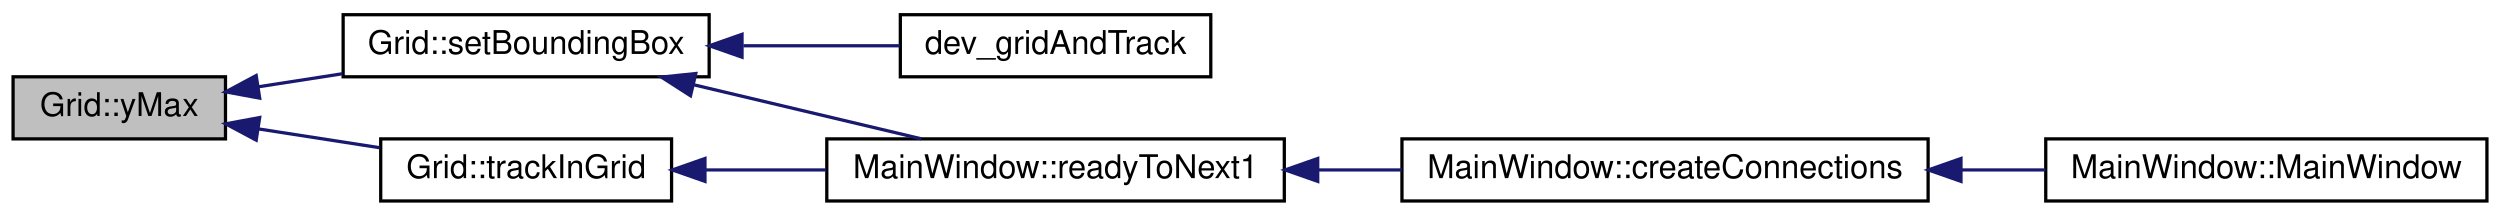
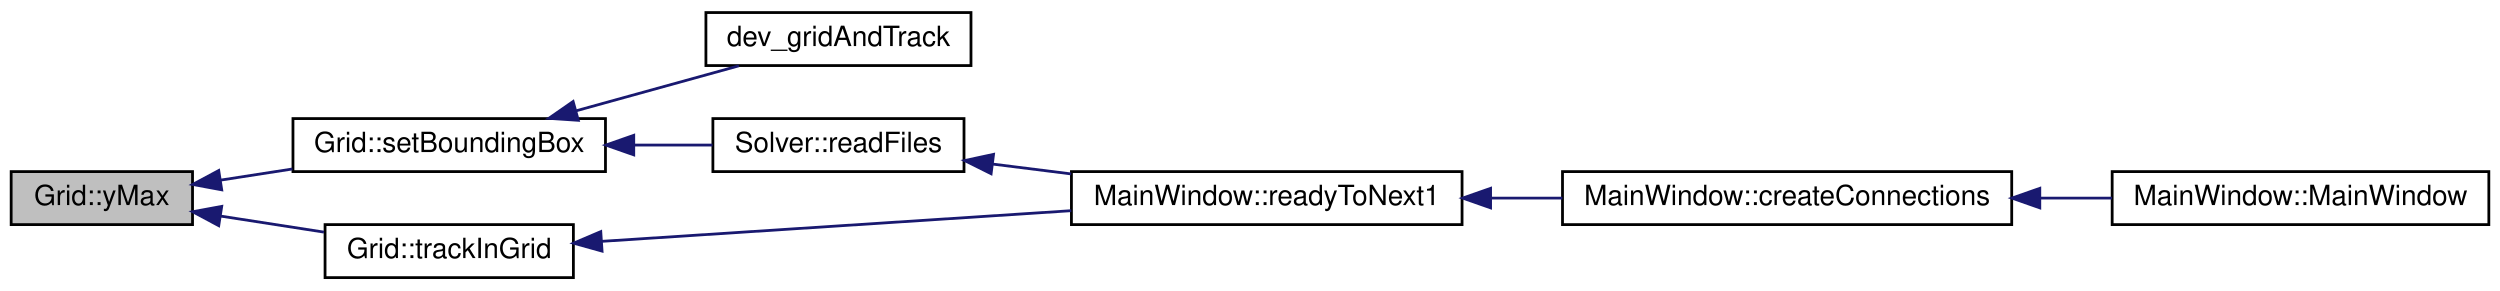
- <svg xmlns="http://www.w3.org/2000/svg" xmlns:xlink="http://www.w3.org/1999/xlink" width="765pt" height="66pt" viewBox="0.00 0.00 765.00 66.00">
-   <g id="graph0" class="graph" transform="scale(1 1) rotate(0) translate(4 62)">
+ <svg xmlns="http://www.w3.org/2000/svg" xmlns:xlink="http://www.w3.org/1999/xlink" width="896pt" height="104pt" viewBox="0.00 0.00 896.00 104.00">
+   <g id="graph0" class="graph" transform="scale(1 1) rotate(0) translate(4 100)">
    <g id="node1" class="node">
      <polygon fill="#bfbfbf" stroke="black" points="0,-19.5 0,-38.5 65,-38.5 65,-19.5 0,-19.5" />
      <text text-anchor="middle" x="32.5" y="-26.5" font-family="Helvetica,sans-Serif" font-size="10.00">Grid::yMax</text>
    </g>
    <g id="node2" class="node">
      <g id="a_node2">
        <a xlink:href="class_grid.html#a19318437702e712955d0c4631c94cb04" target="_top" xlink:title="Save data about our area of roads. ">
          <polygon fill="none" stroke="black" points="101,-38.5 101,-57.5 213,-57.5 213,-38.5 101,-38.5" />
          <text text-anchor="middle" x="157" y="-45.5" font-family="Helvetica,sans-Serif" font-size="10.00">Grid::setBoundingBox</text>
        </a>
      </g>
    </g>
    <g id="edge1" class="edge">
      <path fill="none" stroke="midnightblue" d="M75.157,-35.461C83.403,-36.74 92.18,-38.101 100.795,-39.438" />
      <polygon fill="midnightblue" stroke="midnightblue" points="75.465,-31.967 65.047,-33.893 74.392,-38.884 75.465,-31.967" />
    </g>
-     <g id="node7" class="node">
-       <g id="a_node7">
+     <g id="node8" class="node">
+       <g id="a_node8">
        <a xlink:href="class_grid.html#a8d8b7fa0ee20d81f130a46d80fc2a018" target="_top" xlink:title="Check if track is in grid. ">
          <polygon fill="none" stroke="black" points="112.5,-0.5 112.5,-19.5 201.5,-19.5 201.5,-0.5 112.5,-0.5" />
          <text text-anchor="middle" x="157" y="-7.5" font-family="Helvetica,sans-Serif" font-size="10.00">Grid::trackInGrid</text>
        </a>
      </g>
    </g>
-     <g id="edge6" class="edge">
+     <g id="edge7" class="edge">
      <path fill="none" stroke="midnightblue" d="M75.168,-22.537C87.067,-20.692 100.068,-18.675 112.096,-16.809" />
      <polygon fill="midnightblue" stroke="midnightblue" points="74.392,-19.116 65.047,-24.107 75.465,-26.033 74.392,-19.116" />
    </g>
    <g id="node3" class="node">
      <g id="a_node3">
        <a xlink:href="main_8cpp.html#a141063eccadf0e03662d414d897d9f5d" target="_top" xlink:title="dev_gridAndTrack">
-           <polygon fill="none" stroke="black" points="271.5,-38.5 271.5,-57.5 366.5,-57.5 366.5,-38.5 271.5,-38.5" />
-           <text text-anchor="middle" x="319" y="-45.5" font-family="Helvetica,sans-Serif" font-size="10.00">dev_gridAndTrack</text>
+           <polygon fill="none" stroke="black" points="249,-76.5 249,-95.5 344,-95.5 344,-76.5 249,-76.5" />
+           <text text-anchor="middle" x="296.5" y="-83.5" font-family="Helvetica,sans-Serif" font-size="10.00">dev_gridAndTrack</text>
        </a>
      </g>
    </g>
    <g id="edge2" class="edge">
-       <path fill="none" stroke="midnightblue" d="M223.469,-48C239.525,-48 256.389,-48 271.355,-48" />
-       <polygon fill="midnightblue" stroke="midnightblue" points="223.063,-44.5 213.063,-48 223.063,-51.5 223.063,-44.5" />
+       <path fill="none" stroke="midnightblue" d="M202.573,-60.318C221.465,-65.539 243.147,-71.532 260.814,-76.414" />
+       <polygon fill="midnightblue" stroke="midnightblue" points="203.268,-56.879 192.697,-57.589 201.403,-63.626 203.268,-56.879" />
    </g>
    <g id="node4" class="node">
      <g id="a_node4">
-         <a xlink:href="class_main_window.html#ad39bbe8ced0d3248206ac0ca6c444d55" target="_top" xlink:title="MainWindow::readyToNext1">
-           <polygon fill="none" stroke="black" points="249,-0.5 249,-19.5 389,-19.5 389,-0.5 249,-0.5" />
-           <text text-anchor="middle" x="319" y="-7.5" font-family="Helvetica,sans-Serif" font-size="10.00">MainWindow::readyToNext1</text>
+         <a xlink:href="class_solver.html#acbe7e47bcad48b8ddba95c9281c8bf23" target="_top" xlink:title="Solver::readFiles">
+           <polygon fill="none" stroke="black" points="251.5,-38.5 251.5,-57.5 341.5,-57.5 341.5,-38.5 251.5,-38.5" />
+           <text text-anchor="middle" x="296.5" y="-45.5" font-family="Helvetica,sans-Serif" font-size="10.00">Solver::readFiles</text>
        </a>
      </g>
    </g>
    <g id="edge3" class="edge">
-       <path fill="none" stroke="midnightblue" d="M208.392,-36.032C230.813,-30.707 256.847,-24.524 277.916,-19.52" />
-       <polygon fill="midnightblue" stroke="midnightblue" points="207.295,-32.695 198.375,-38.411 208.913,-39.505 207.295,-32.695" />
+       <path fill="none" stroke="midnightblue" d="M223.358,-48C232.843,-48 242.414,-48 251.347,-48" />
+       <polygon fill="midnightblue" stroke="midnightblue" points="223.134,-44.5 213.134,-48 223.134,-51.5 223.134,-44.5" />
    </g>
    <g id="node5" class="node">
      <g id="a_node5">
-         <a xlink:href="class_main_window.html#af773488e0b16efe6c0fc67ad348b86b2" target="_top" xlink:title="MainWindow::createConnections">
-           <polygon fill="none" stroke="black" points="425,-0.5 425,-19.5 586,-19.5 586,-0.5 425,-0.5" />
-           <text text-anchor="middle" x="505.5" y="-7.5" font-family="Helvetica,sans-Serif" font-size="10.00">MainWindow::createConnections</text>
+         <a xlink:href="class_main_window.html#ad39bbe8ced0d3248206ac0ca6c444d55" target="_top" xlink:title="MainWindow::readyToNext1">
+           <polygon fill="none" stroke="black" points="380,-19.5 380,-38.5 520,-38.5 520,-19.5 380,-19.5" />
+           <text text-anchor="middle" x="450" y="-26.5" font-family="Helvetica,sans-Serif" font-size="10.00">MainWindow::readyToNext1</text>
        </a>
      </g>
    </g>
    <g id="edge4" class="edge">
-       <path fill="none" stroke="midnightblue" d="M399.446,-10C407.9,-10 416.501,-10 424.956,-10" />
-       <polygon fill="midnightblue" stroke="midnightblue" points="399.226,-6.5 389.226,-10 399.226,-13.5 399.226,-6.5" />
+       <path fill="none" stroke="midnightblue" d="M351.798,-41.19C360.915,-40.047 370.484,-38.847 379.915,-37.664" />
+       <polygon fill="midnightblue" stroke="midnightblue" points="351.214,-37.736 341.727,-42.453 352.085,-44.682 351.214,-37.736" />
    </g>
    <g id="node6" class="node">
      <g id="a_node6">
-         <a xlink:href="class_main_window.html#a8b244be8b7b7db1b08de2a2acb9409db" target="_top" xlink:title="MainWindow::MainWindow">
-           <polygon fill="none" stroke="black" points="622,-0.5 622,-19.5 757,-19.5 757,-0.5 622,-0.5" />
-           <text text-anchor="middle" x="689.5" y="-7.5" font-family="Helvetica,sans-Serif" font-size="10.00">MainWindow::MainWindow</text>
+         <a xlink:href="class_main_window.html#af773488e0b16efe6c0fc67ad348b86b2" target="_top" xlink:title="MainWindow::createConnections">
+           <polygon fill="none" stroke="black" points="556,-19.5 556,-38.5 717,-38.5 717,-19.5 556,-19.5" />
+           <text text-anchor="middle" x="636.5" y="-26.5" font-family="Helvetica,sans-Serif" font-size="10.00">MainWindow::createConnections</text>
        </a>
      </g>
    </g>
    <g id="edge5" class="edge">
-       <path fill="none" stroke="midnightblue" d="M596.196,-10C604.85,-10 613.52,-10 621.892,-10" />
-       <polygon fill="midnightblue" stroke="midnightblue" points="596.063,-6.5 586.063,-10 596.063,-13.5 596.063,-6.5" />
+       <path fill="none" stroke="midnightblue" d="M530.446,-29C538.9,-29 547.501,-29 555.956,-29" />
+       <polygon fill="midnightblue" stroke="midnightblue" points="530.226,-25.5 520.226,-29 530.226,-32.5 530.226,-25.5" />
    </g>
-     <g id="edge7" class="edge">
-       <path fill="none" stroke="midnightblue" d="M211.876,-10C223.717,-10 236.416,-10 248.767,-10" />
-       <polygon fill="midnightblue" stroke="midnightblue" points="211.721,-6.5 201.721,-10 211.721,-13.5 211.721,-6.5" />
+     <g id="node7" class="node">
+       <g id="a_node7">
+         <a xlink:href="class_main_window.html#a8b244be8b7b7db1b08de2a2acb9409db" target="_top" xlink:title="MainWindow::MainWindow">
+           <polygon fill="none" stroke="black" points="753,-19.5 753,-38.5 888,-38.5 888,-19.5 753,-19.5" />
+           <text text-anchor="middle" x="820.5" y="-26.5" font-family="Helvetica,sans-Serif" font-size="10.00">MainWindow::MainWindow</text>
+         </a>
+       </g>
+     </g>
+     <g id="edge6" class="edge">
+       <path fill="none" stroke="midnightblue" d="M727.196,-29C735.85,-29 744.52,-29 752.892,-29" />
+       <polygon fill="midnightblue" stroke="midnightblue" points="727.063,-25.5 717.063,-29 727.063,-32.5 727.063,-25.5" />
+     </g>
+     <g id="edge8" class="edge">
+       <path fill="none" stroke="midnightblue" d="M211.626,-13.501C259.015,-16.596 328.41,-21.126 379.94,-24.491" />
+       <polygon fill="midnightblue" stroke="midnightblue" points="211.772,-10.004 201.566,-12.845 211.316,-16.989 211.772,-10.004" />
    </g>
  </g>
</svg>
